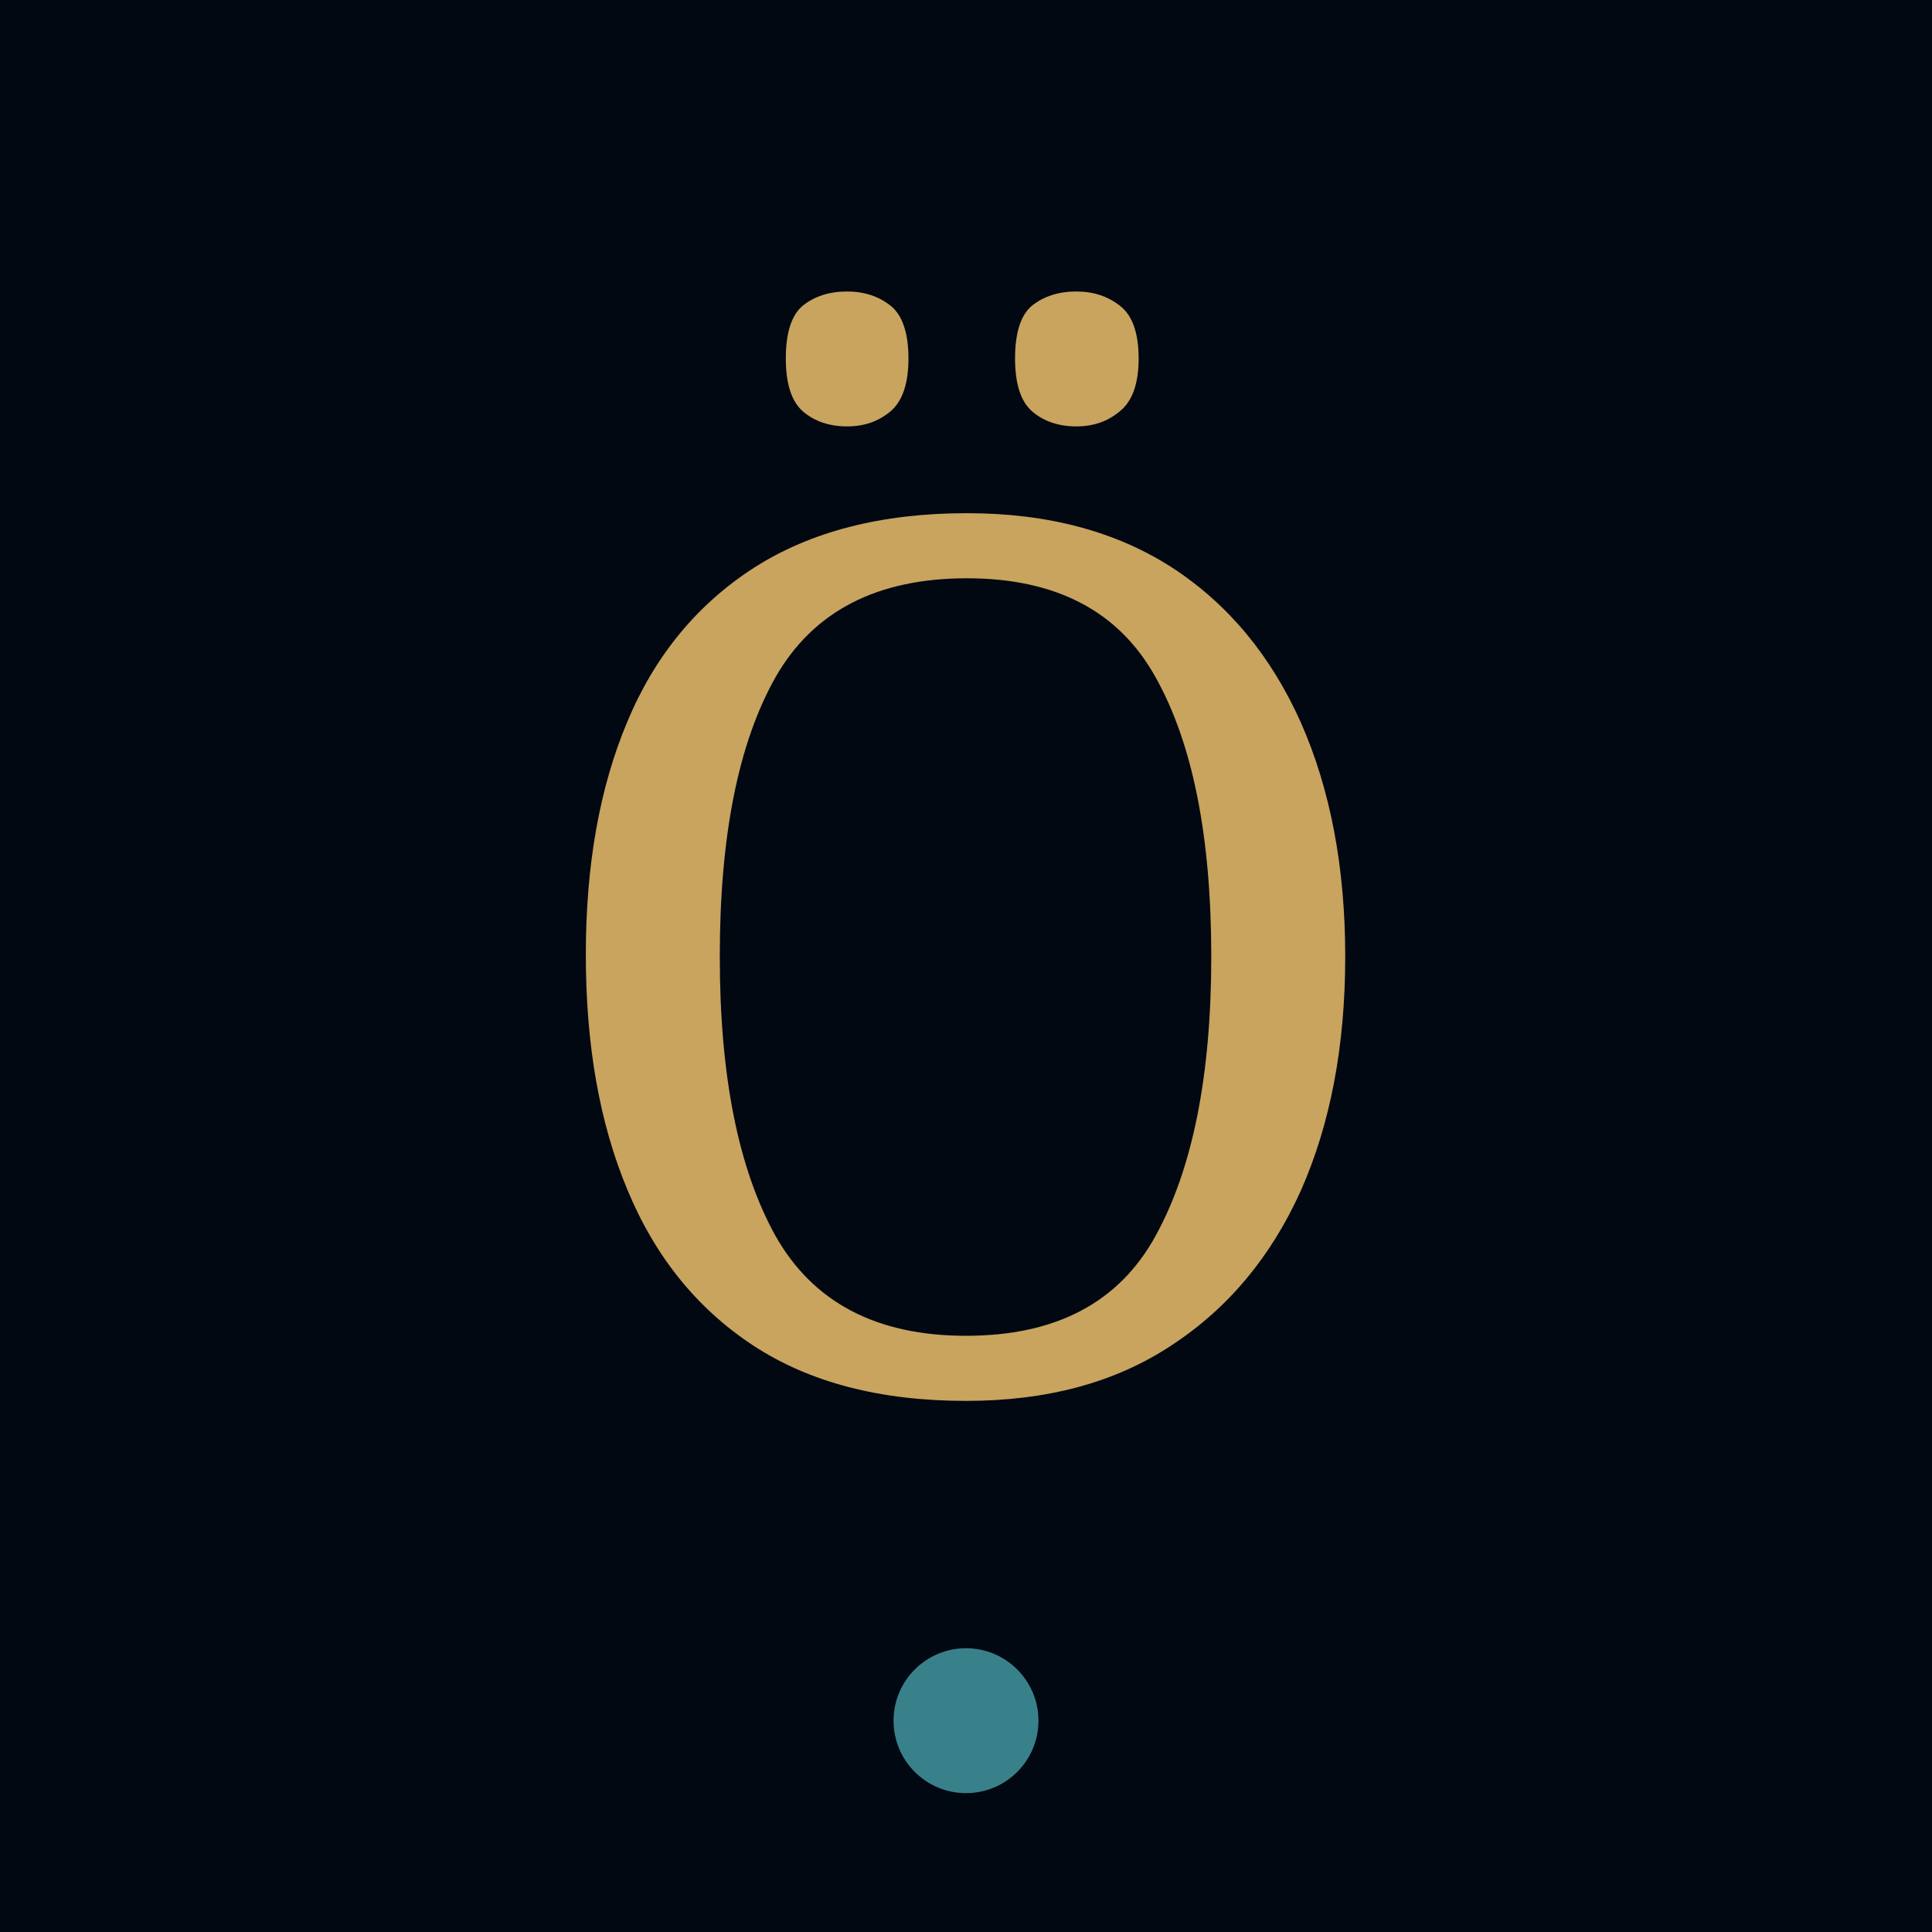
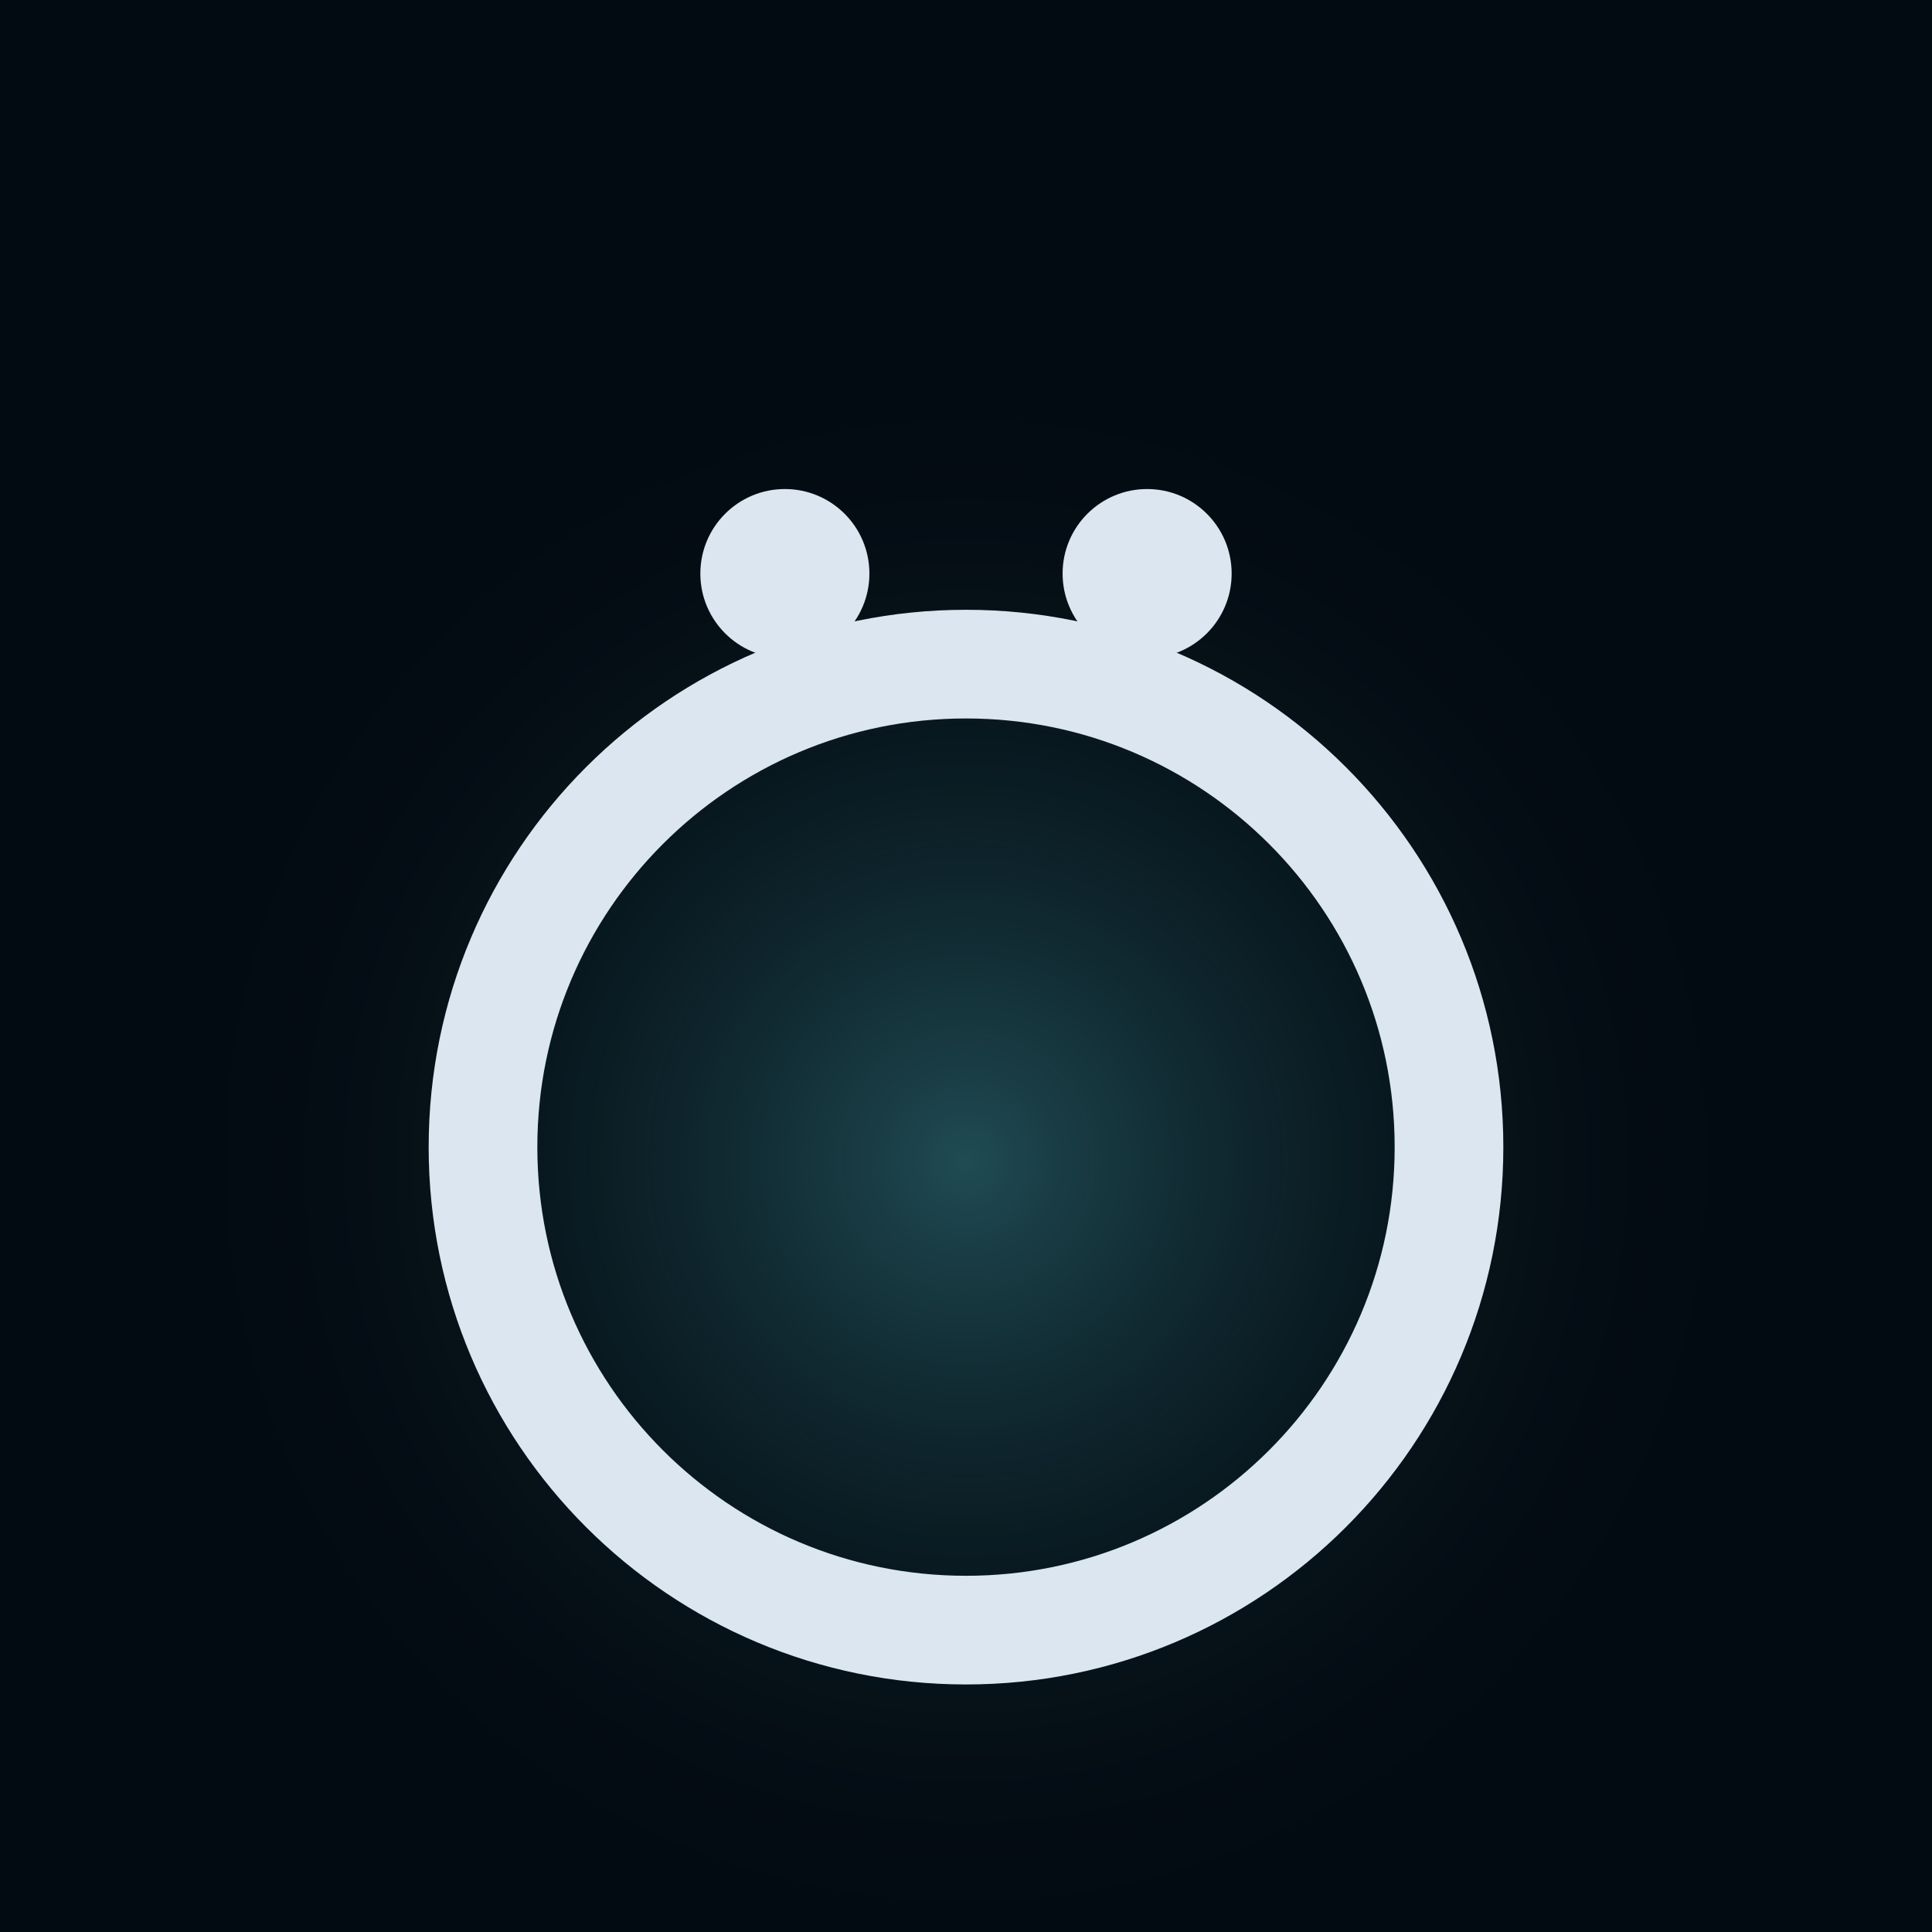
<svg xmlns="http://www.w3.org/2000/svg" viewBox="0 0 32 32">
-   <rect width="32" height="32" fill="#020812" />
-   <text x="16" y="23" font-family="Georgia,serif" font-size="20" font-weight="400" fill="#C8A45E" text-anchor="middle" letter-spacing="0">Ö</text>
-   <circle cx="16" cy="28.5" r="1.2" fill="#4FB5BE" opacity="0.7" />
+   <rect width="32" height="32" fill="#030B12" />
+   <radialGradient id="g" cx="50%" cy="60%" r="40%">
+     <stop offset="0%" stop-color="#4FB5BE" stop-opacity="0.38" />
+     <stop offset="100%" stop-color="#030B12" stop-opacity="0" />
+   </radialGradient>
+   <rect width="32" height="32" fill="url(#g)" />
+   <circle cx="16" cy="19" r="8" fill="none" stroke="#DBE6F0" stroke-width="1.8" />
+   <circle cx="13" cy="9.5" r="1.4" fill="#DBE6F0" />
+   <circle cx="19" cy="9.5" r="1.4" fill="#DBE6F0" />
</svg>
